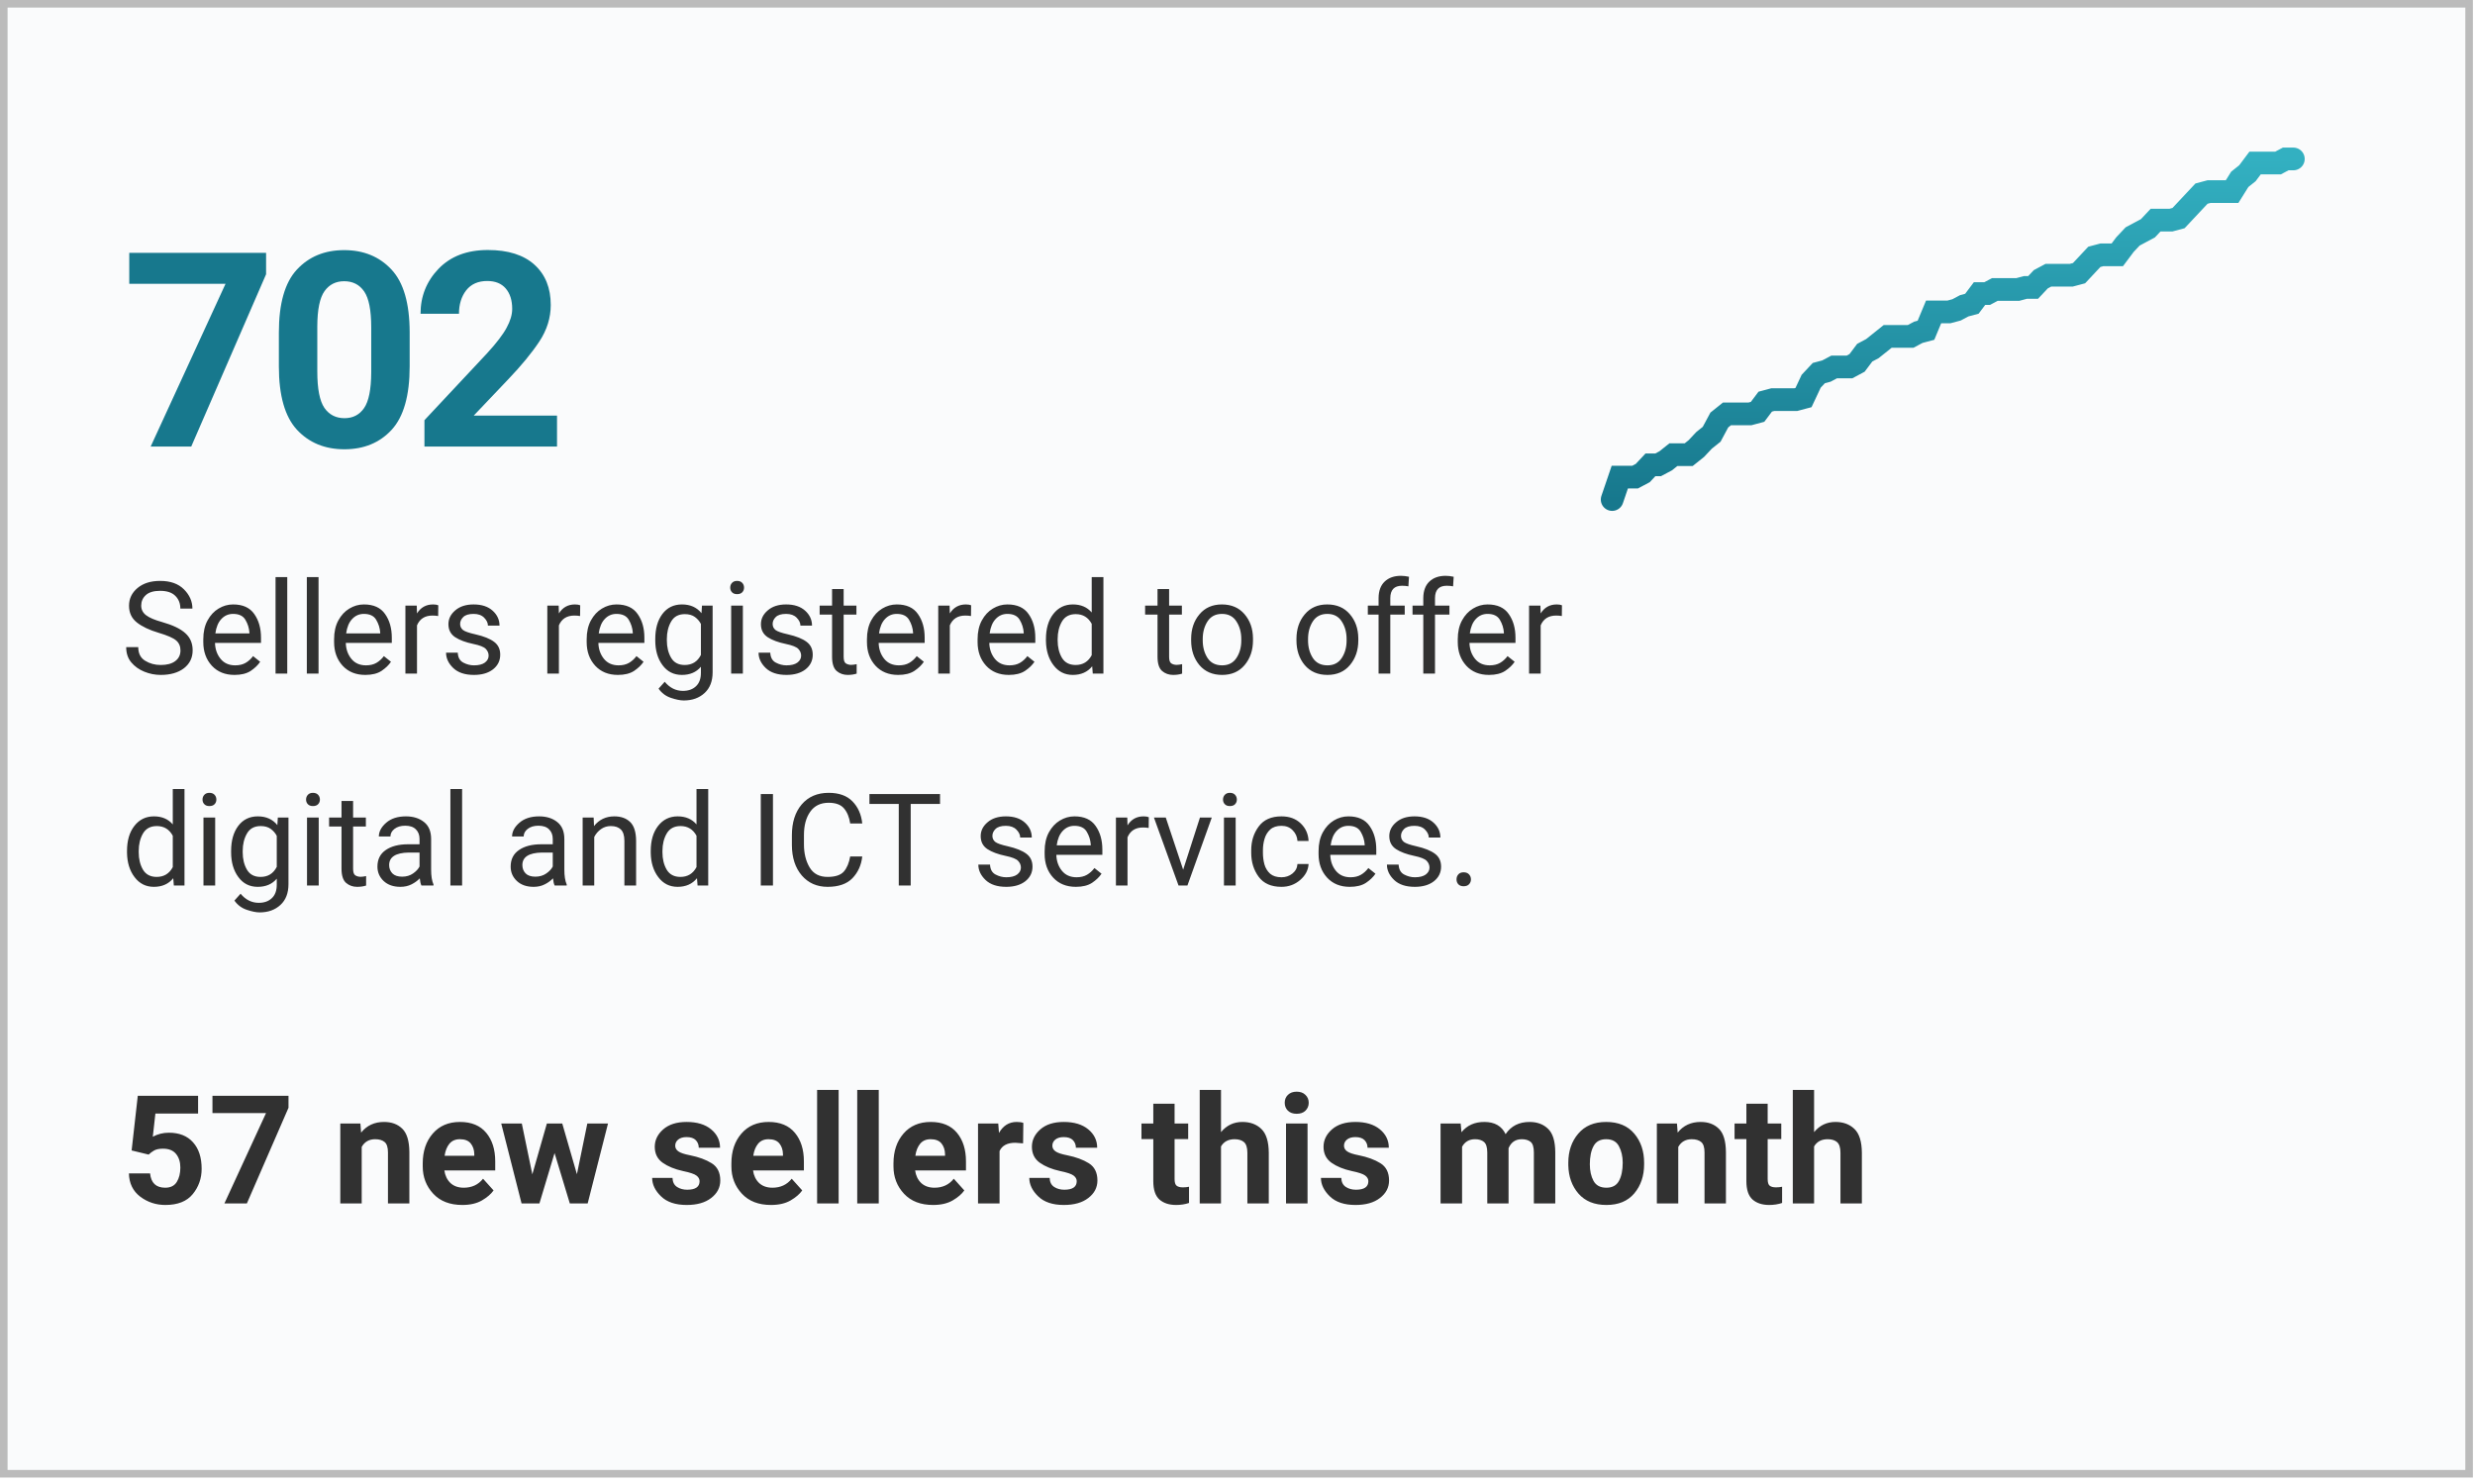
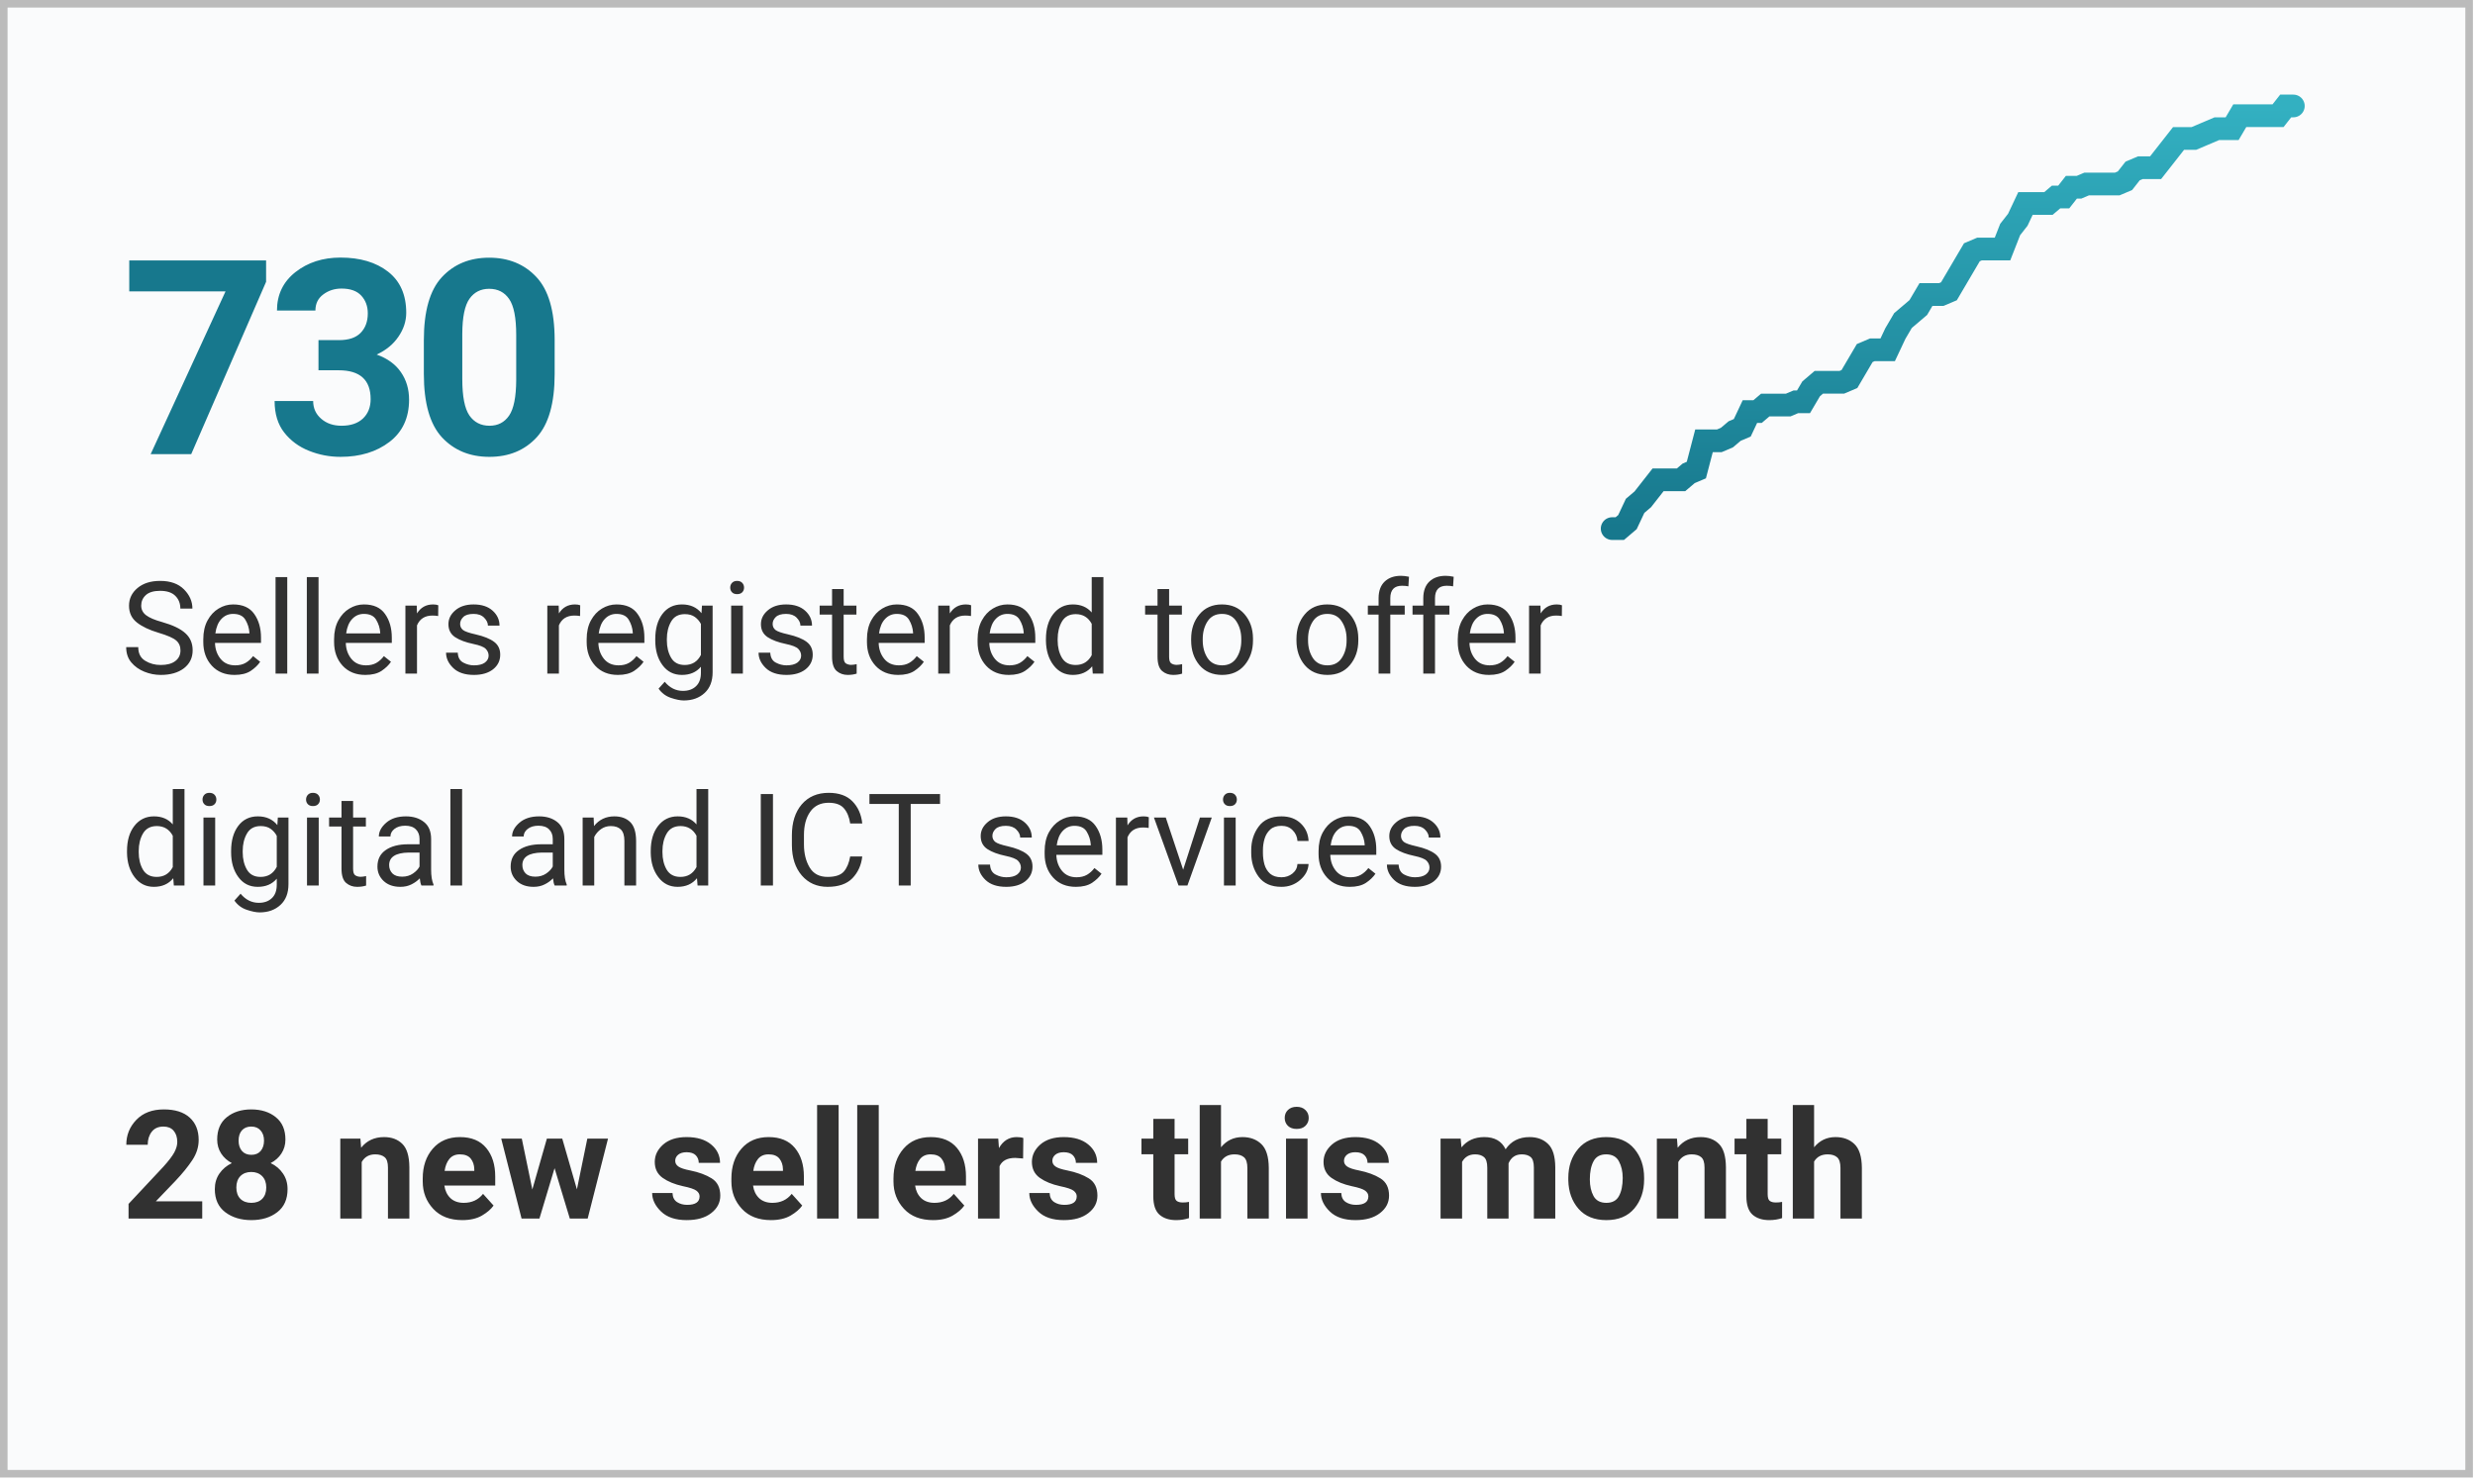
- <svg xmlns="http://www.w3.org/2000/svg" xmlns:xlink="http://www.w3.org/1999/xlink" font-family="-apple-system, BlinkMacSystemFont, &quot;Segoe UI&quot;, Roboto, Helvetica, Arial, sans-serif, &quot;Apple Color Emoji&quot;, &quot;Segoe UI Emoji&quot;, &quot;Segoe UI Symbol&quot;" width="327px" height="196px" viewBox="0 0 327 196" version="1.1" style="background: #FFFFFF;">
+ <svg xmlns="http://www.w3.org/2000/svg" xmlns:xlink="http://www.w3.org/1999/xlink" font-family="-apple-system, BlinkMacSystemFont, &quot;Segoe UI&quot;, Roboto, Helvetica, Arial, sans-serif, &quot;Apple Color Emoji&quot;, &quot;Segoe UI Emoji&quot;, &quot;Segoe UI Symbol&quot;" width="327px" height="196px" viewBox="0 0 327 196" version="1.1">
  <defs>
    <rect id="path-1" x="0" y="0" width="326.722" height="195.213" />
    <linearGradient x1="50%" y1="0%" x2="50%" y2="100%" id="linearGradient-2">
      <stop stop-color="#33B0C1" offset="0%" />
      <stop stop-color="#17788D" offset="100%" />
    </linearGradient>
  </defs>
-   <g id="Symbols" stroke="none" stroke-width="1" fill="none" fill-rule="evenodd">
-     <g id="768-#-of-sellers">
-       <g>
-         <g id="Rectangle">
-           <use fill="#FAFBFC" fill-rule="evenodd" xlink:href="#path-1" />
-           <rect stroke="#BBBBBB" stroke-width="1" x="0.5" y="0.5" width="325.722" height="194.213" />
+   <g id="Mocks" stroke="none" stroke-width="1" fill="none" fill-rule="evenodd">
+     <g id="Nov-monthly-report-greater-than-768px" transform="translate(-345, -1320)">
+       <g id="768-#-of-sellers" transform="translate(345, 1320)">
+         <g>
+           <g id="Rectangle">
+             <use fill="#FAFBFC" fill-rule="evenodd" xlink:href="#path-1" />
+             <rect stroke="#BBBBBB" stroke-width="1" x="0.5" y="0.5" width="325.722" height="194.213" />
+           </g>
+           <text id="730" font-size="36" font-weight="bold" letter-spacing="-1.5" fill="#17788D">
+             <tspan x="16" y="60">730</tspan>
+           </text>
+           <polyline id="Shape" stroke="url(#linearGradient-2)" stroke-width="3" stroke-linecap="round" points="213 69.839 214.011 69.839 215.023 68.979 216.033 66.832 217.046 65.973 219.067 63.395 220.079 63.395 222.102 63.395 223.112 62.537 224.123 62.107 225.135 58.242 227.158 58.242 228.168 57.811 229.179 56.953 230.191 56.523 231.202 54.376 232.214 54.376 233.225 53.516 234.235 53.516 236.258 53.516 237.27 53.087 238.281 53.087 239.293 51.369 240.303 50.51 241.314 50.51 243.337 50.51 244.349 50.081 246.37 46.644 247.382 46.215 249.405 46.215 250.416 44.068 251.426 42.349 252.439 41.49 253.449 40.631 254.461 38.913 256.483 38.913 257.495 38.484 260.528 33.329 261.539 32.9 264.574 32.9 265.584 30.323 266.595 29.034 267.607 26.886 270.64 26.886 271.651 26.027 272.663 26.027 273.674 24.739 274.686 24.739 275.697 24.308 279.742 24.308 280.753 23.879 281.765 22.59 282.775 22.161 284.798 22.161 285.809 20.873 287.832 18.295 288.842 18.295 289.854 18.295 290.865 17.866 292.888 17.006 293.898 17.006 294.91 17.006 295.921 15.289 300.977 15.289 301.989 14 303 14" />
+           <text id="Sellers-registered-t" font-size="17" font-weight="normal" line-spacing="28" fill="#313131">
+             <tspan x="16" y="89">Sellers registered to offer </tspan>
+             <tspan x="16" y="117">digital and ICT services</tspan>
+           </text>
+           <text id="28-new-sellers-this" font-size="20" font-weight="bold" line-spacing="28" fill="#313131">
+             <tspan x="16" y="161">28 new sellers this month</tspan>
+           </text>
        </g>
-         <text id="702" font-size="36" font-weight="bold" letter-spacing="-1.5" fill="#17788D">
-           <tspan x="16" y="59">702</tspan>
-         </text>
-         <text id="Sellers-registered-t" font-size="17" font-weight="normal" line-spacing="28" fill="#313131">
-           <tspan x="16" y="89">Sellers registered to offer </tspan>
-           <tspan x="16" y="117">digital and ICT services.</tspan>
-         </text>
-         <text id="57-new-sellers-this" font-size="20" font-weight="bold" line-spacing="28" fill="#313131">
-           <tspan x="16" y="159">57 new sellers this month</tspan>
-         </text>
-         <polyline id="Shape" stroke="url(#linearGradient-2)" stroke-width="3" stroke-linecap="round" points="213 66 214.011 63.036 215.023 63.036 216.033 63.036 217.046 62.498 218.056 61.419 219.067 61.419 220.079 60.881 221.09 60.072 223.112 60.072 224.123 59.264 225.135 58.186 226.146 57.377 227.158 55.492 228.168 54.683 231.202 54.683 232.214 54.413 233.225 53.066 234.235 52.796 237.27 52.796 238.281 52.527 239.293 50.371 240.303 49.294 241.314 49.024 242.326 48.486 244.349 48.486 245.36 47.946 246.37 46.599 247.382 46.06 249.405 44.443 250.416 44.443 252.439 44.443 253.449 43.904 254.461 43.635 255.472 41.21 257.495 41.21 258.505 40.94 259.517 40.401 260.528 40.131 261.539 38.784 262.551 38.784 263.561 38.246 264.574 38.246 266.595 38.246 267.607 37.976 268.618 37.976 269.63 36.899 270.64 36.359 271.651 36.359 273.674 36.359 274.686 36.09 276.707 33.934 277.719 33.665 279.742 33.665 280.753 32.317 281.765 31.24 282.775 30.7 283.786 30.161 284.798 29.084 286.821 29.084 287.832 28.814 290.865 25.581 291.877 25.311 294.91 25.311 295.921 23.695 296.933 22.887 297.944 21.539 300.977 21.539 301.989 21 303 21" />
      </g>
    </g>
  </g>
</svg>
